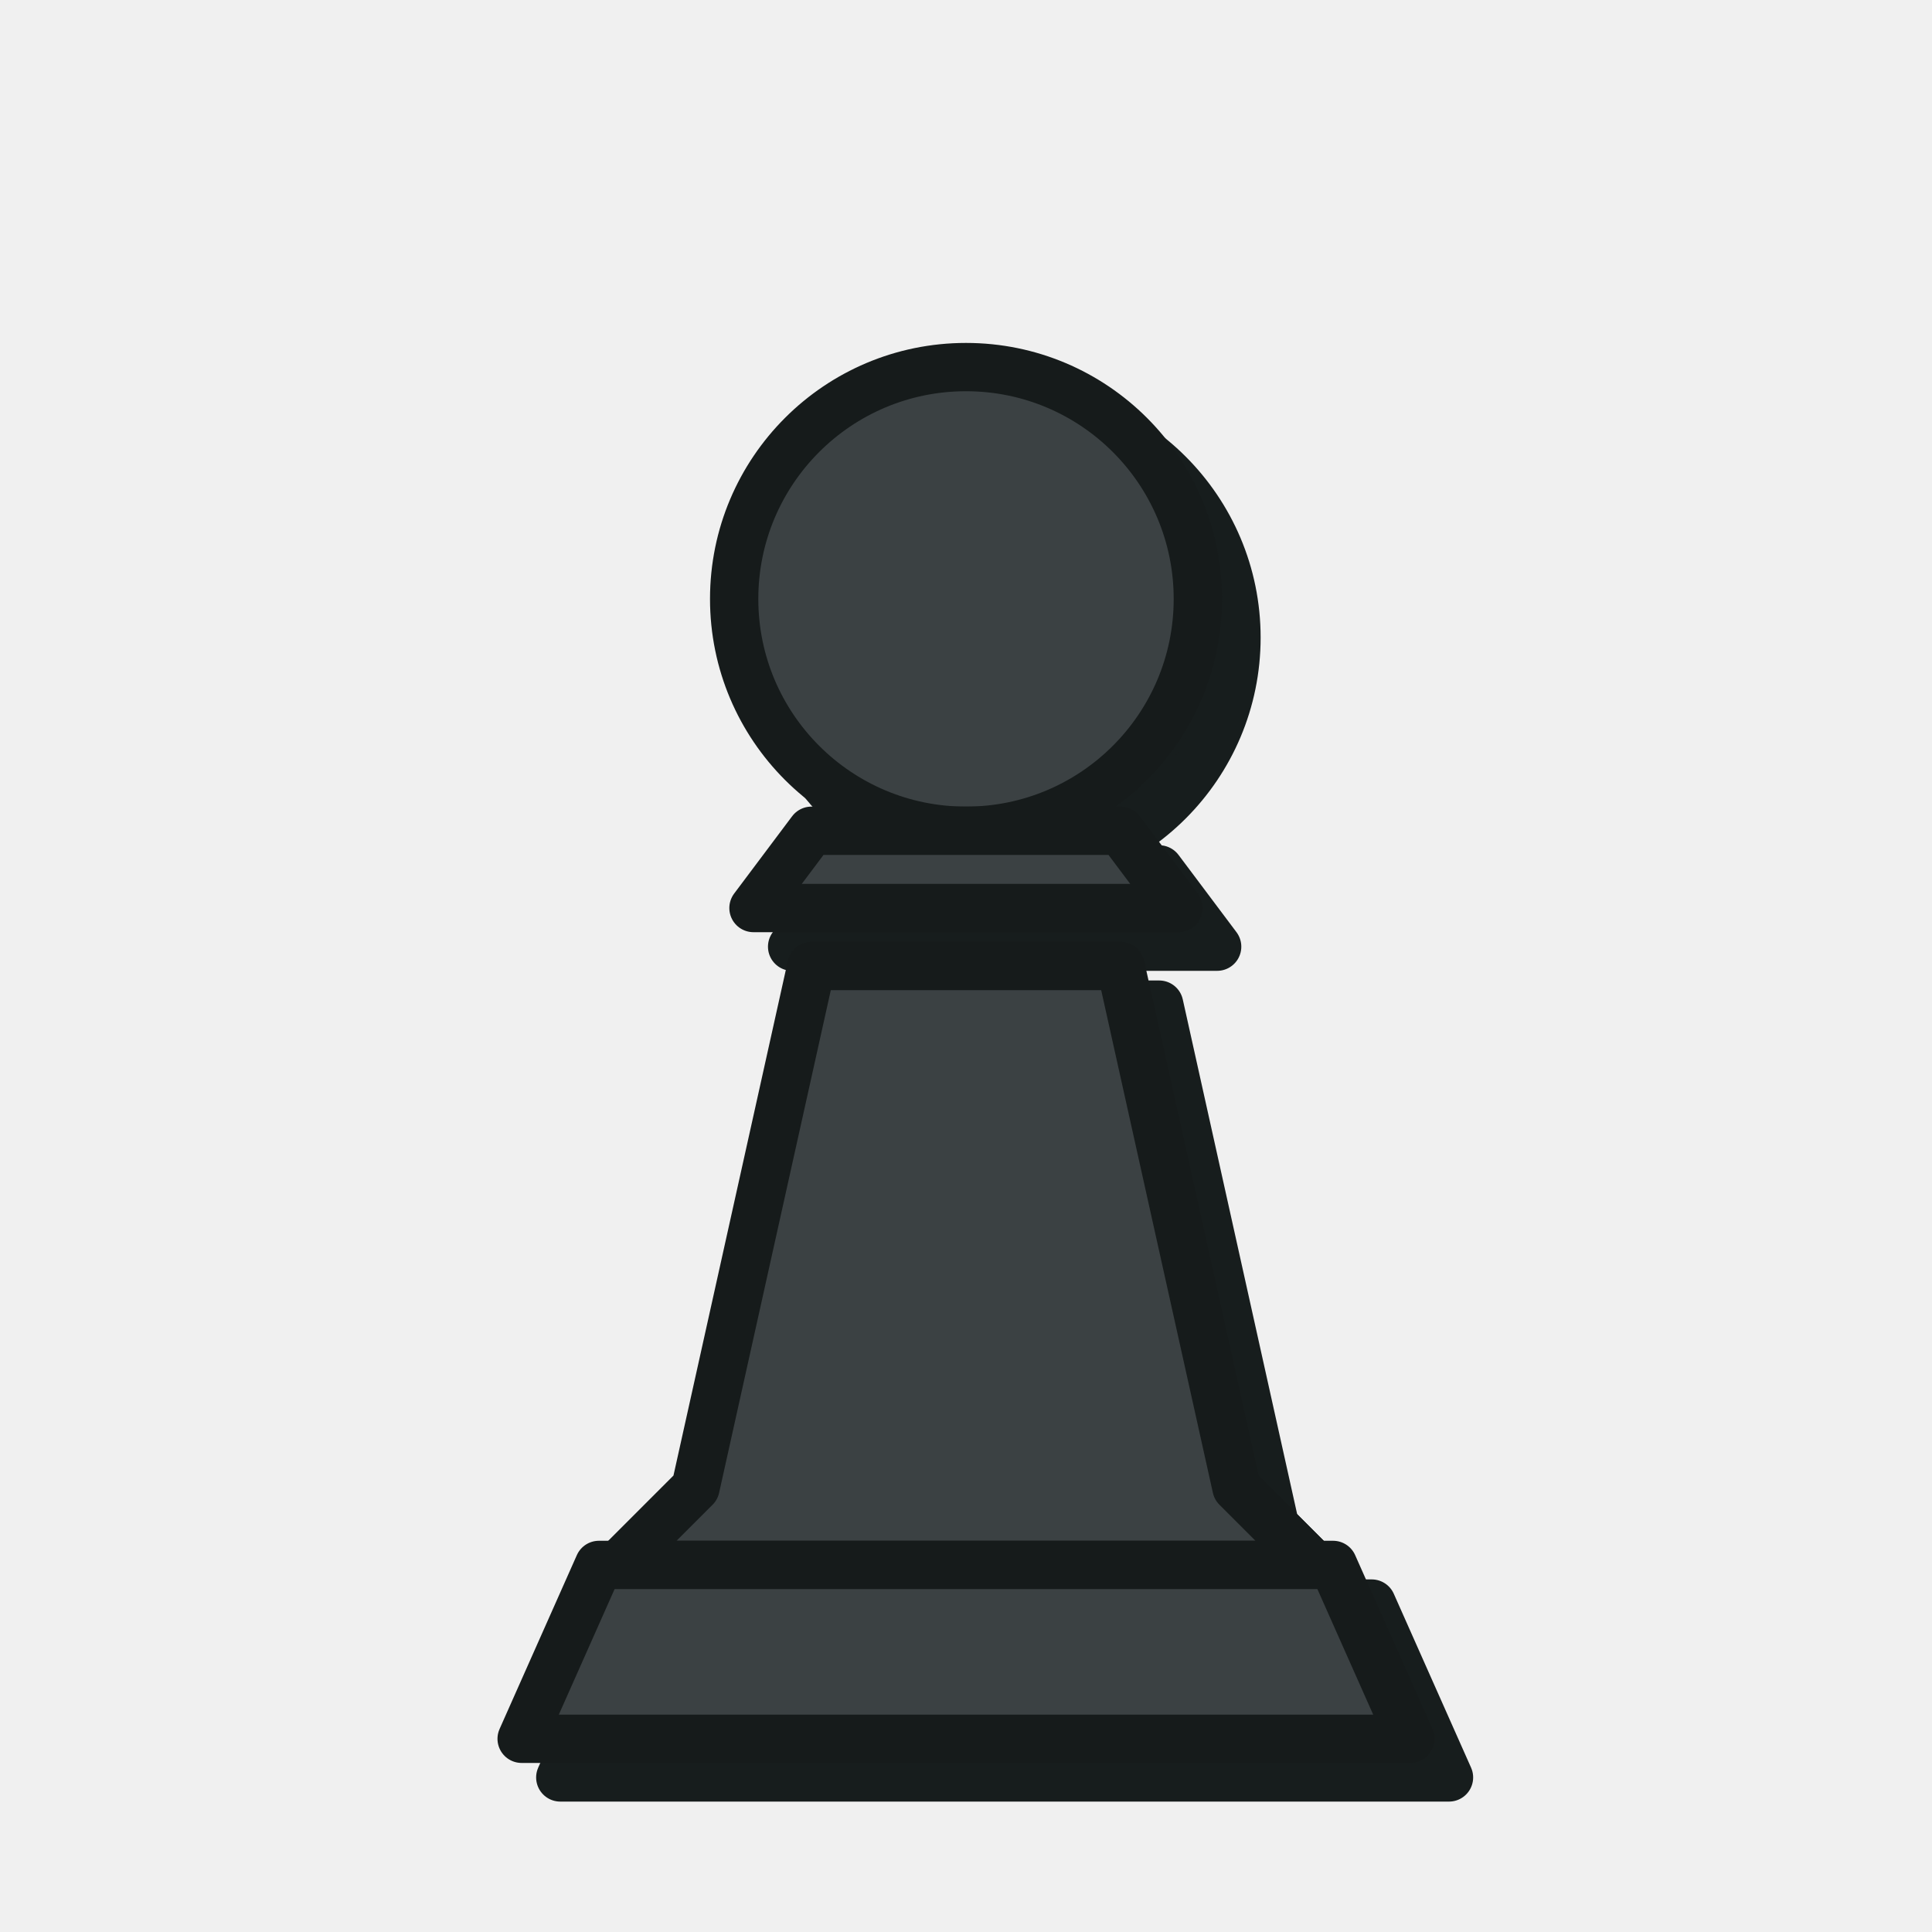
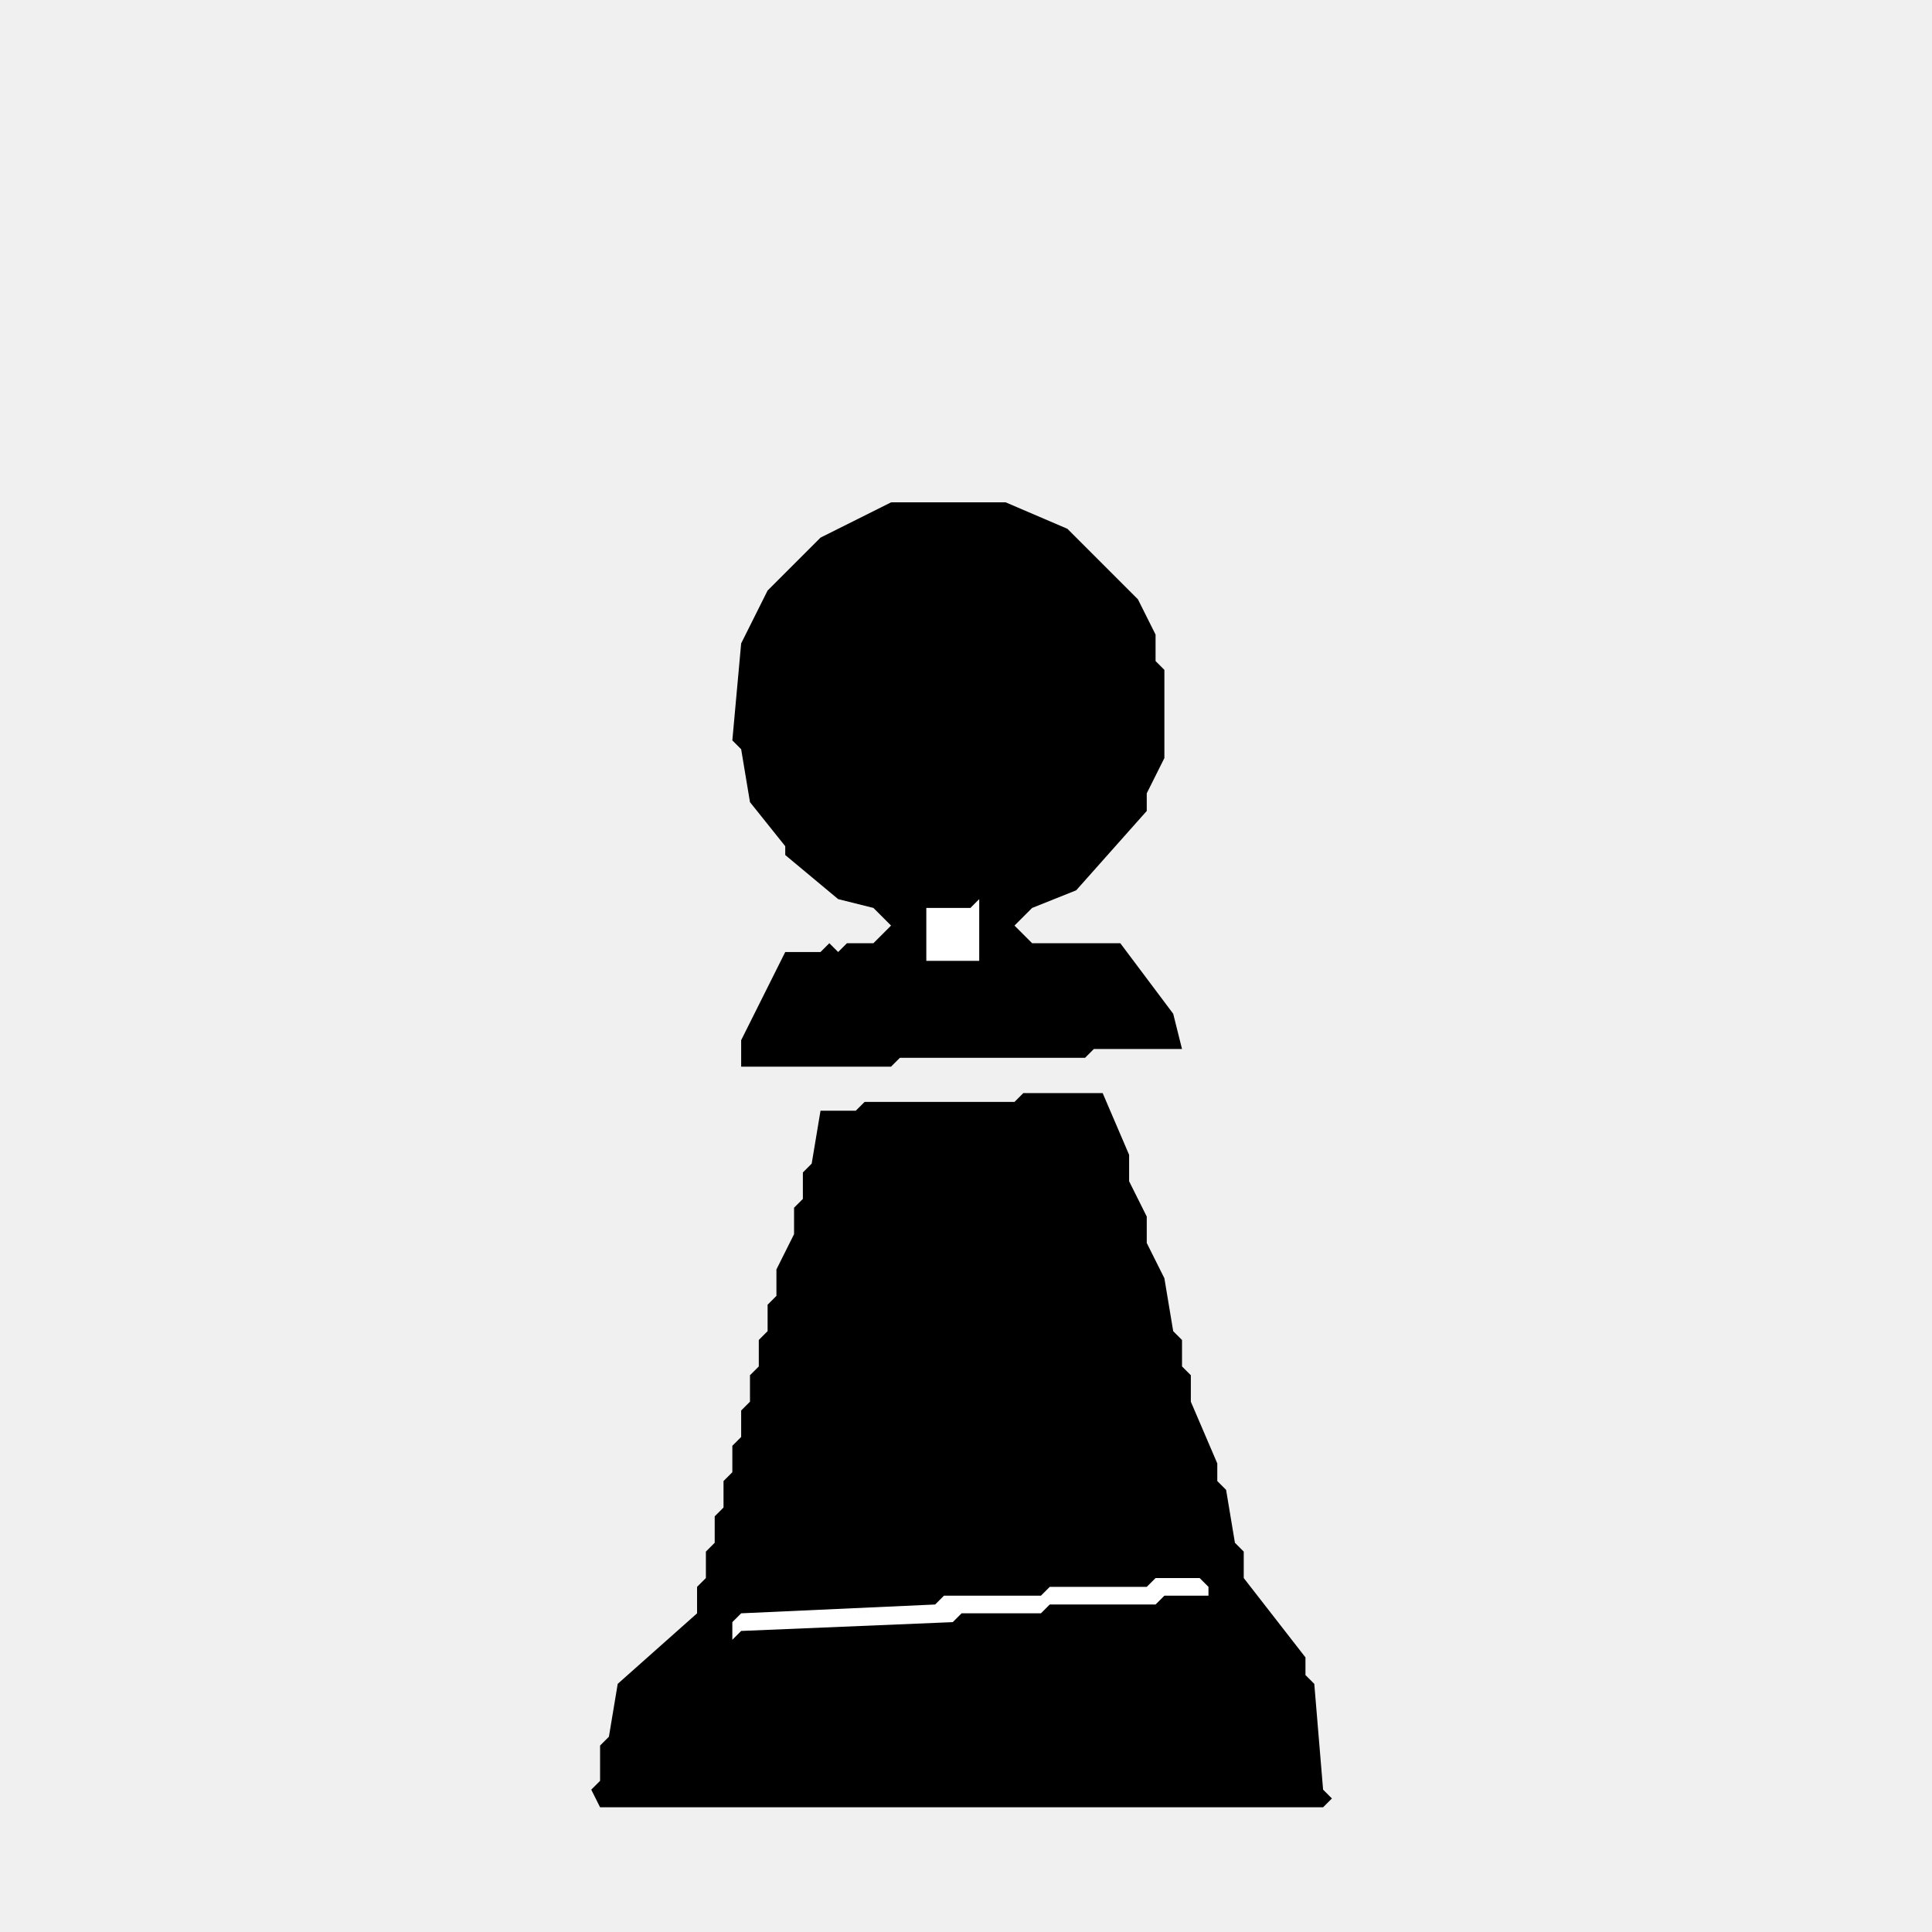
- <svg xmlns="http://www.w3.org/2000/svg" viewBox="0 0 100 100">
-   <g transform="translate(2 2)" fill="#171d1d" stroke="#171d1d" stroke-width="2.5" stroke-linejoin="round" stroke-linecap="round">
-     <circle cx="50" cy="31" r="12" />
-     <path d="M39 47 H61 L58 43 H42 Z M42 50 H58 L64 77 L68 81 H32 L36 77 Z" />
-     <path d="M31 81 H69 L73 90 H27 Z" />
-   </g>
-   <g fill="#3b4143" stroke="#161b1b" stroke-width="2.5" stroke-linejoin="round" stroke-linecap="round">
-     <circle cx="50" cy="31" r="12" />
-     <path d="M39 47 H61 L58 43 H42 Z M42 50 H58 L64 77 L68 81 H32 L36 77 Z" />
-     <path d="M31 81 H69 L73 90 H27 Z" />
+ <svg xmlns="http://www.w3.org/2000/svg" style="color-scheme:light only" viewBox="0 0 100 100">
+   <g transform="translate(27.409 -49.758) scale(0.45638)">
+     <path fill="#000" d="M65,233 56,233 55,234 38,234 37,235 33,235 32,241 31,242 31,245 30,246 30,249 28,253 28,256 27,257 27,260 26,261 26,264 25,265 25,268 24,269 24,272 23,273 23,276 22,277 22,280 21,281 21,284 20,285 20,288 19,289 19,292 10,300 9,306 8,307 8,311 7,312 8,314 90,314 91,313 90,312 89,300 88,299 88,297 81,288 81,285 80,284 79,278 78,277 78,275 75,268 75,265 74,264 74,261 73,260 72,254 70,250 70,247 68,243 68,240ZM33,170 27,176 24,182 23,193 24,194 25,200 29,205 29,206 35,211 39,212 41,214 39,216 36,216 35,217 34,216 33,217 29,217 24,227 24,230 41,230 42,229 63,229 64,228 74,228 73,224 67,216 57,216 55,214 57,212 62,210 70,201 70,199 72,195 72,185 71,184 71,181 69,177 61,169 54,166 41,166Z" />
+     <path fill="#fff" fill-rule="evenodd" d="M77,289 76,288 71,288 70,289 59,289 58,290 47,290 46,291 24,292 23,293 23,295 24,294 48,293 49,292 58,292 59,291 71,291 72,290 77,290ZM51,211 50,212 45,212 45,218 51,218Z" />
  </g>
</svg>
